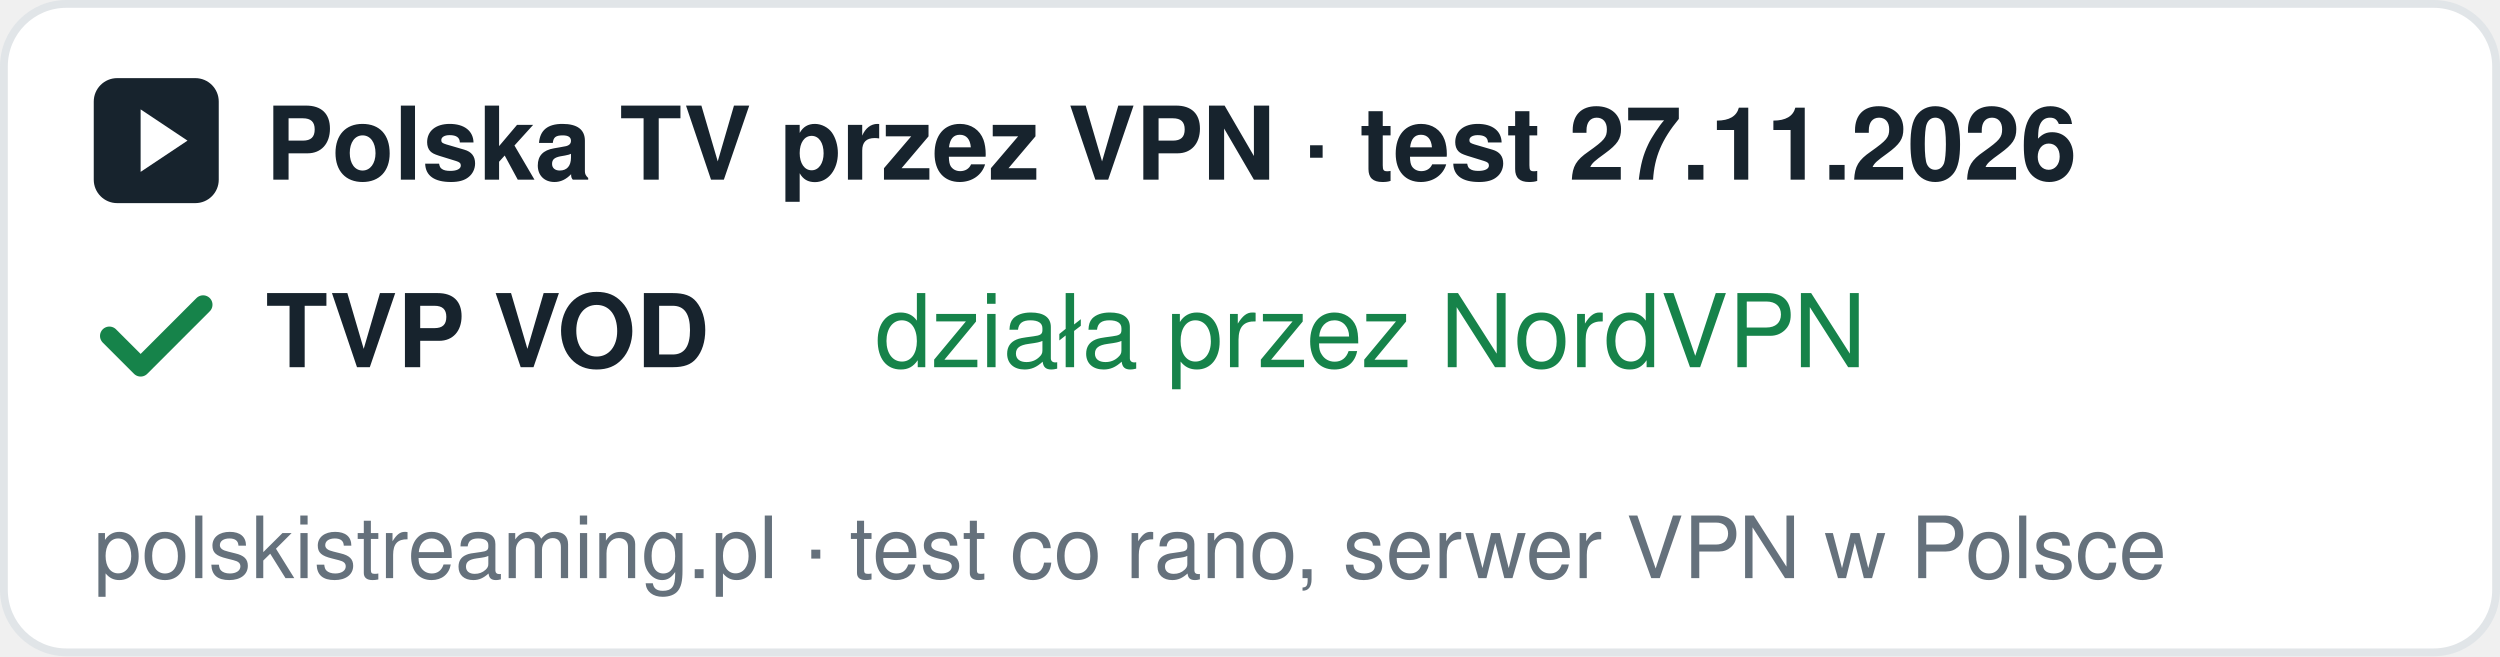
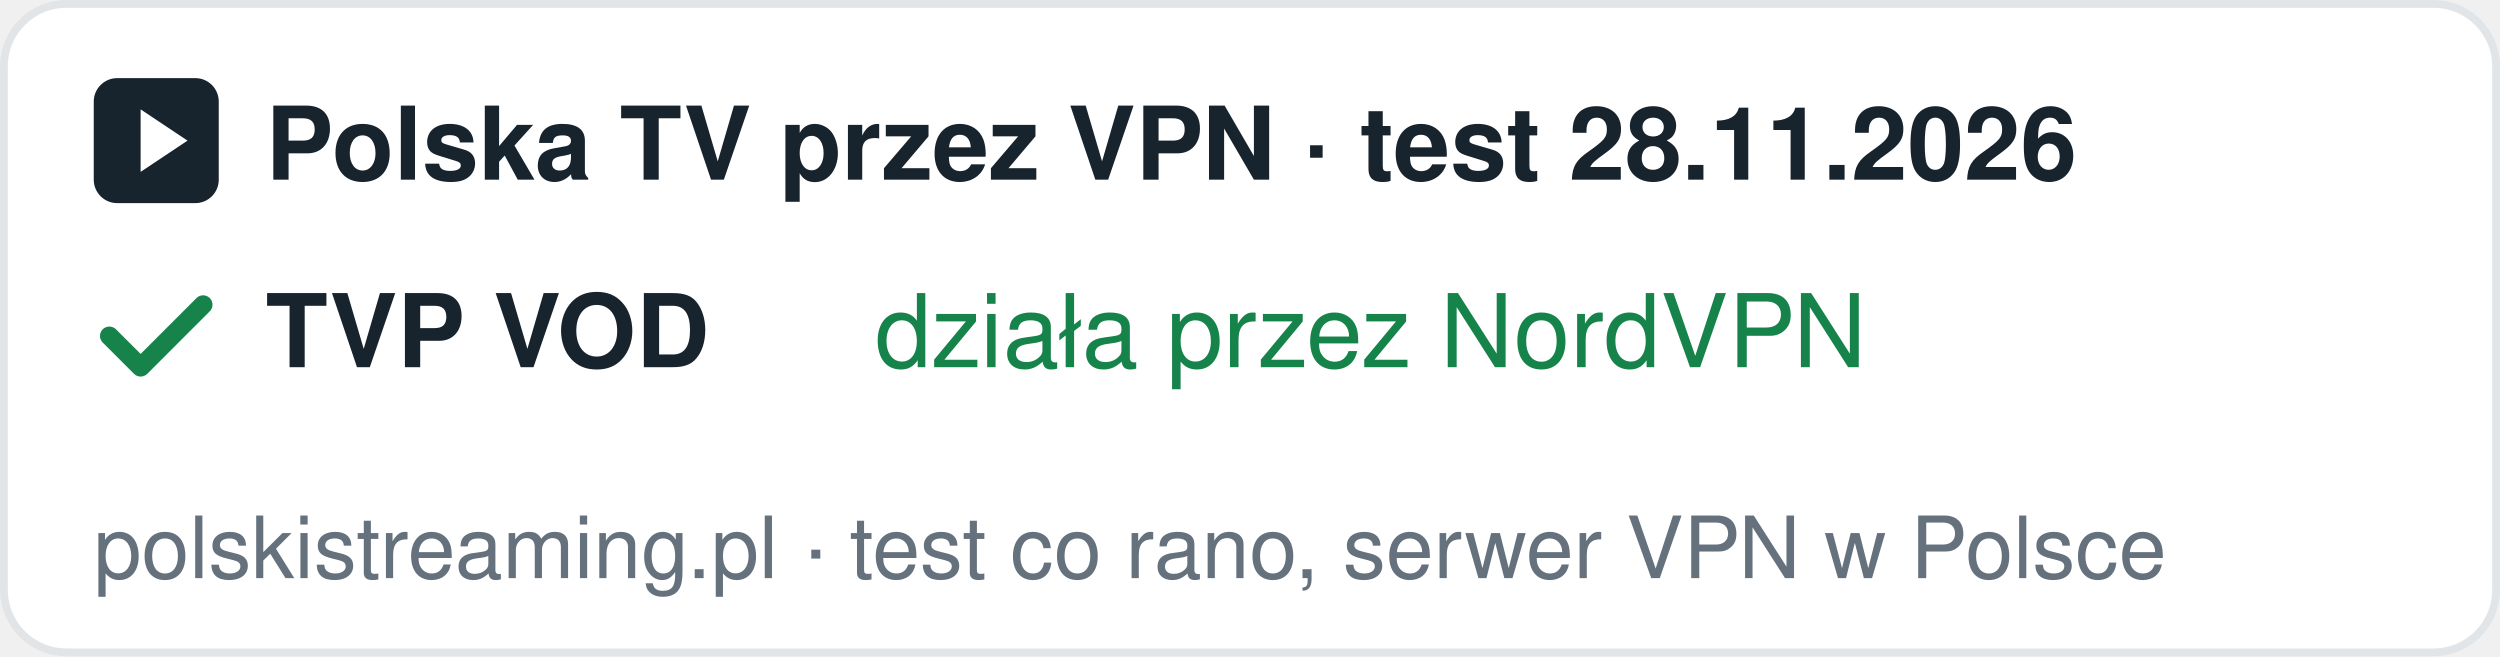
- <svg xmlns="http://www.w3.org/2000/svg" width="320" height="84" viewBox="0 0 320 84" role="img" aria-label="Polska telewizja przez VPN: wynik testu z 27.11.2026">
+ <svg xmlns="http://www.w3.org/2000/svg" width="320" height="84" viewBox="0 0 320 84" role="img" aria-label="Polska telewizja przez VPN: wynik testu z 28.11.2026">
  <rect x="0.5" y="0.5" width="319" height="83" rx="8" fill="#FFFFFF" stroke="#E1E5E8" />
  <g font-family="Segoe UI,Helvetica,Arial,sans-serif">
    <rect x="12" y="10" width="16" height="16" rx="3" fill="#17232D" />
    <path d="M18 14 l6 4 l-6 4z" fill="#fff" />
-     <text x="34" y="23" font-size="13" font-weight="700" fill="#17232D">Polska TV przez VPN · test 27.11.2026</text>
+     <text x="34" y="23" font-size="13" font-weight="700" fill="#17232D">Polska TV przez VPN · test 28.11.2026</text>
    <path d="M14 43 l4 4 l8 -8" fill="none" stroke="#16834A" stroke-width="2.4" stroke-linecap="round" stroke-linejoin="round" />
    <text x="34" y="47" font-size="13" font-weight="700" fill="#17232D">TVP VOD</text>
    <text x="112" y="47" font-size="13" fill="#16834A">działa przez NordVPN</text>
    <text x="12" y="74" font-size="11" fill="#65717C">polskistreaming.pl · test co rano, serwer VPN w Polsce</text>
  </g>
</svg>
